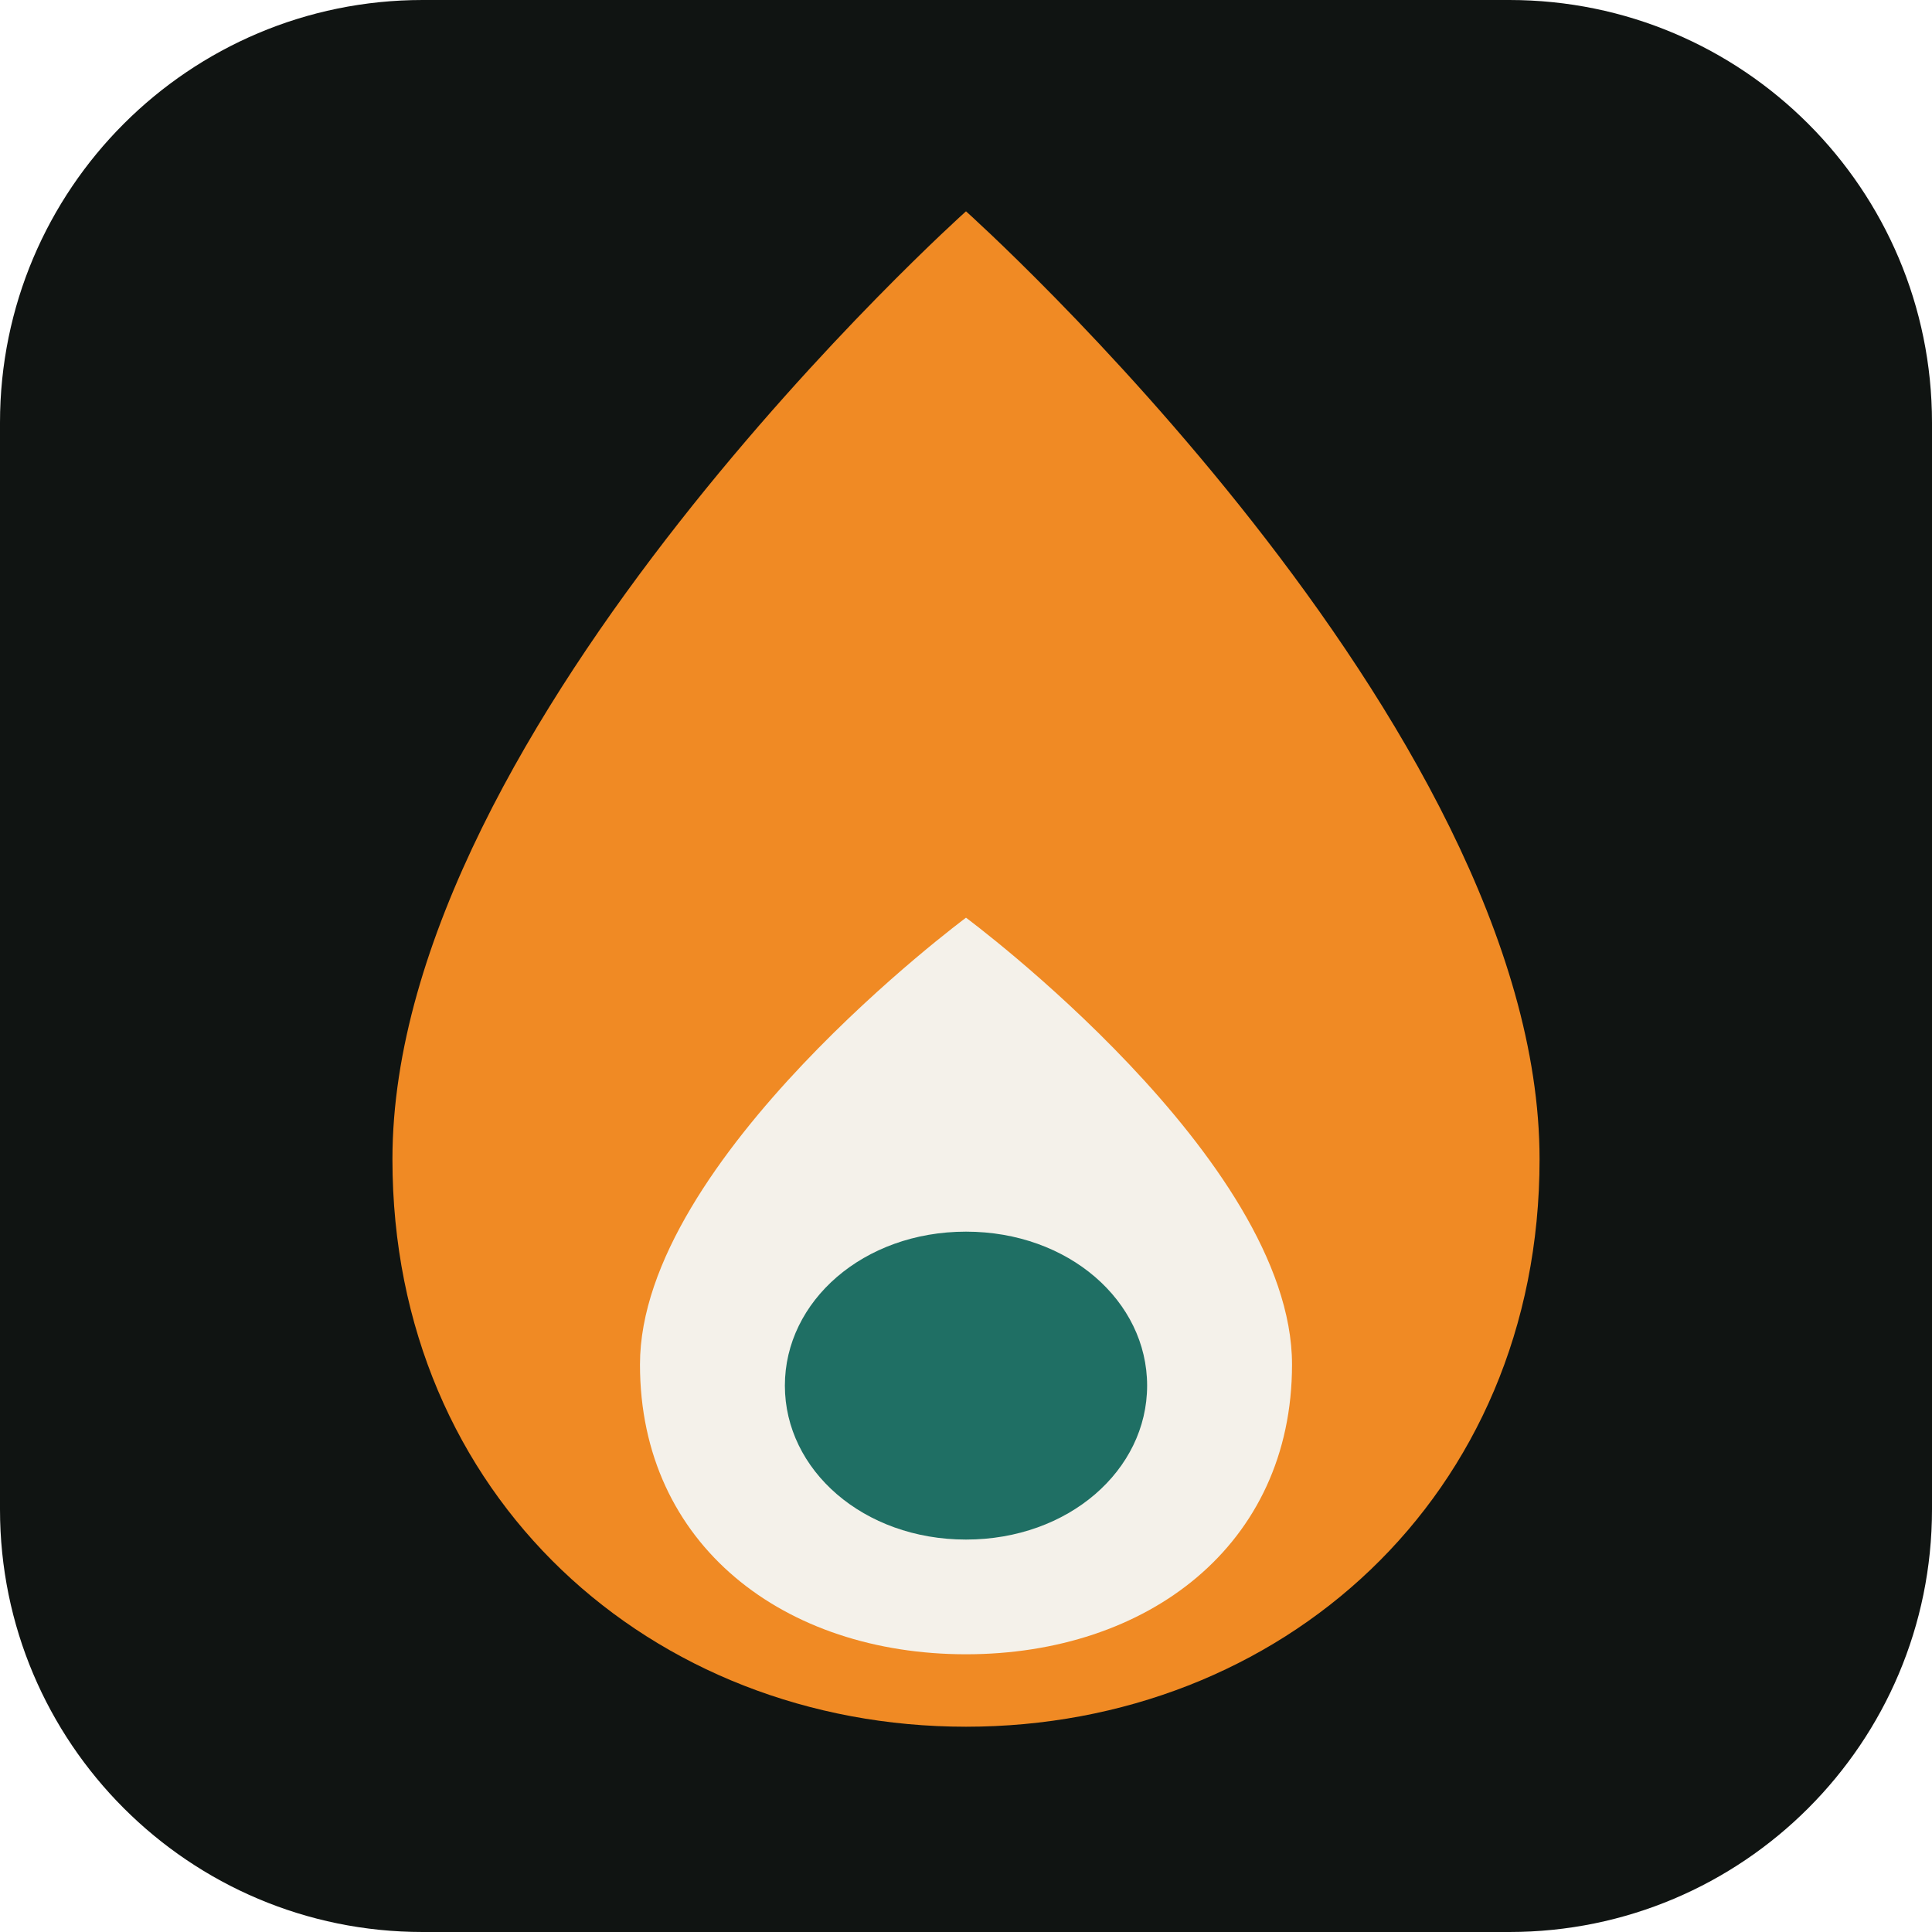
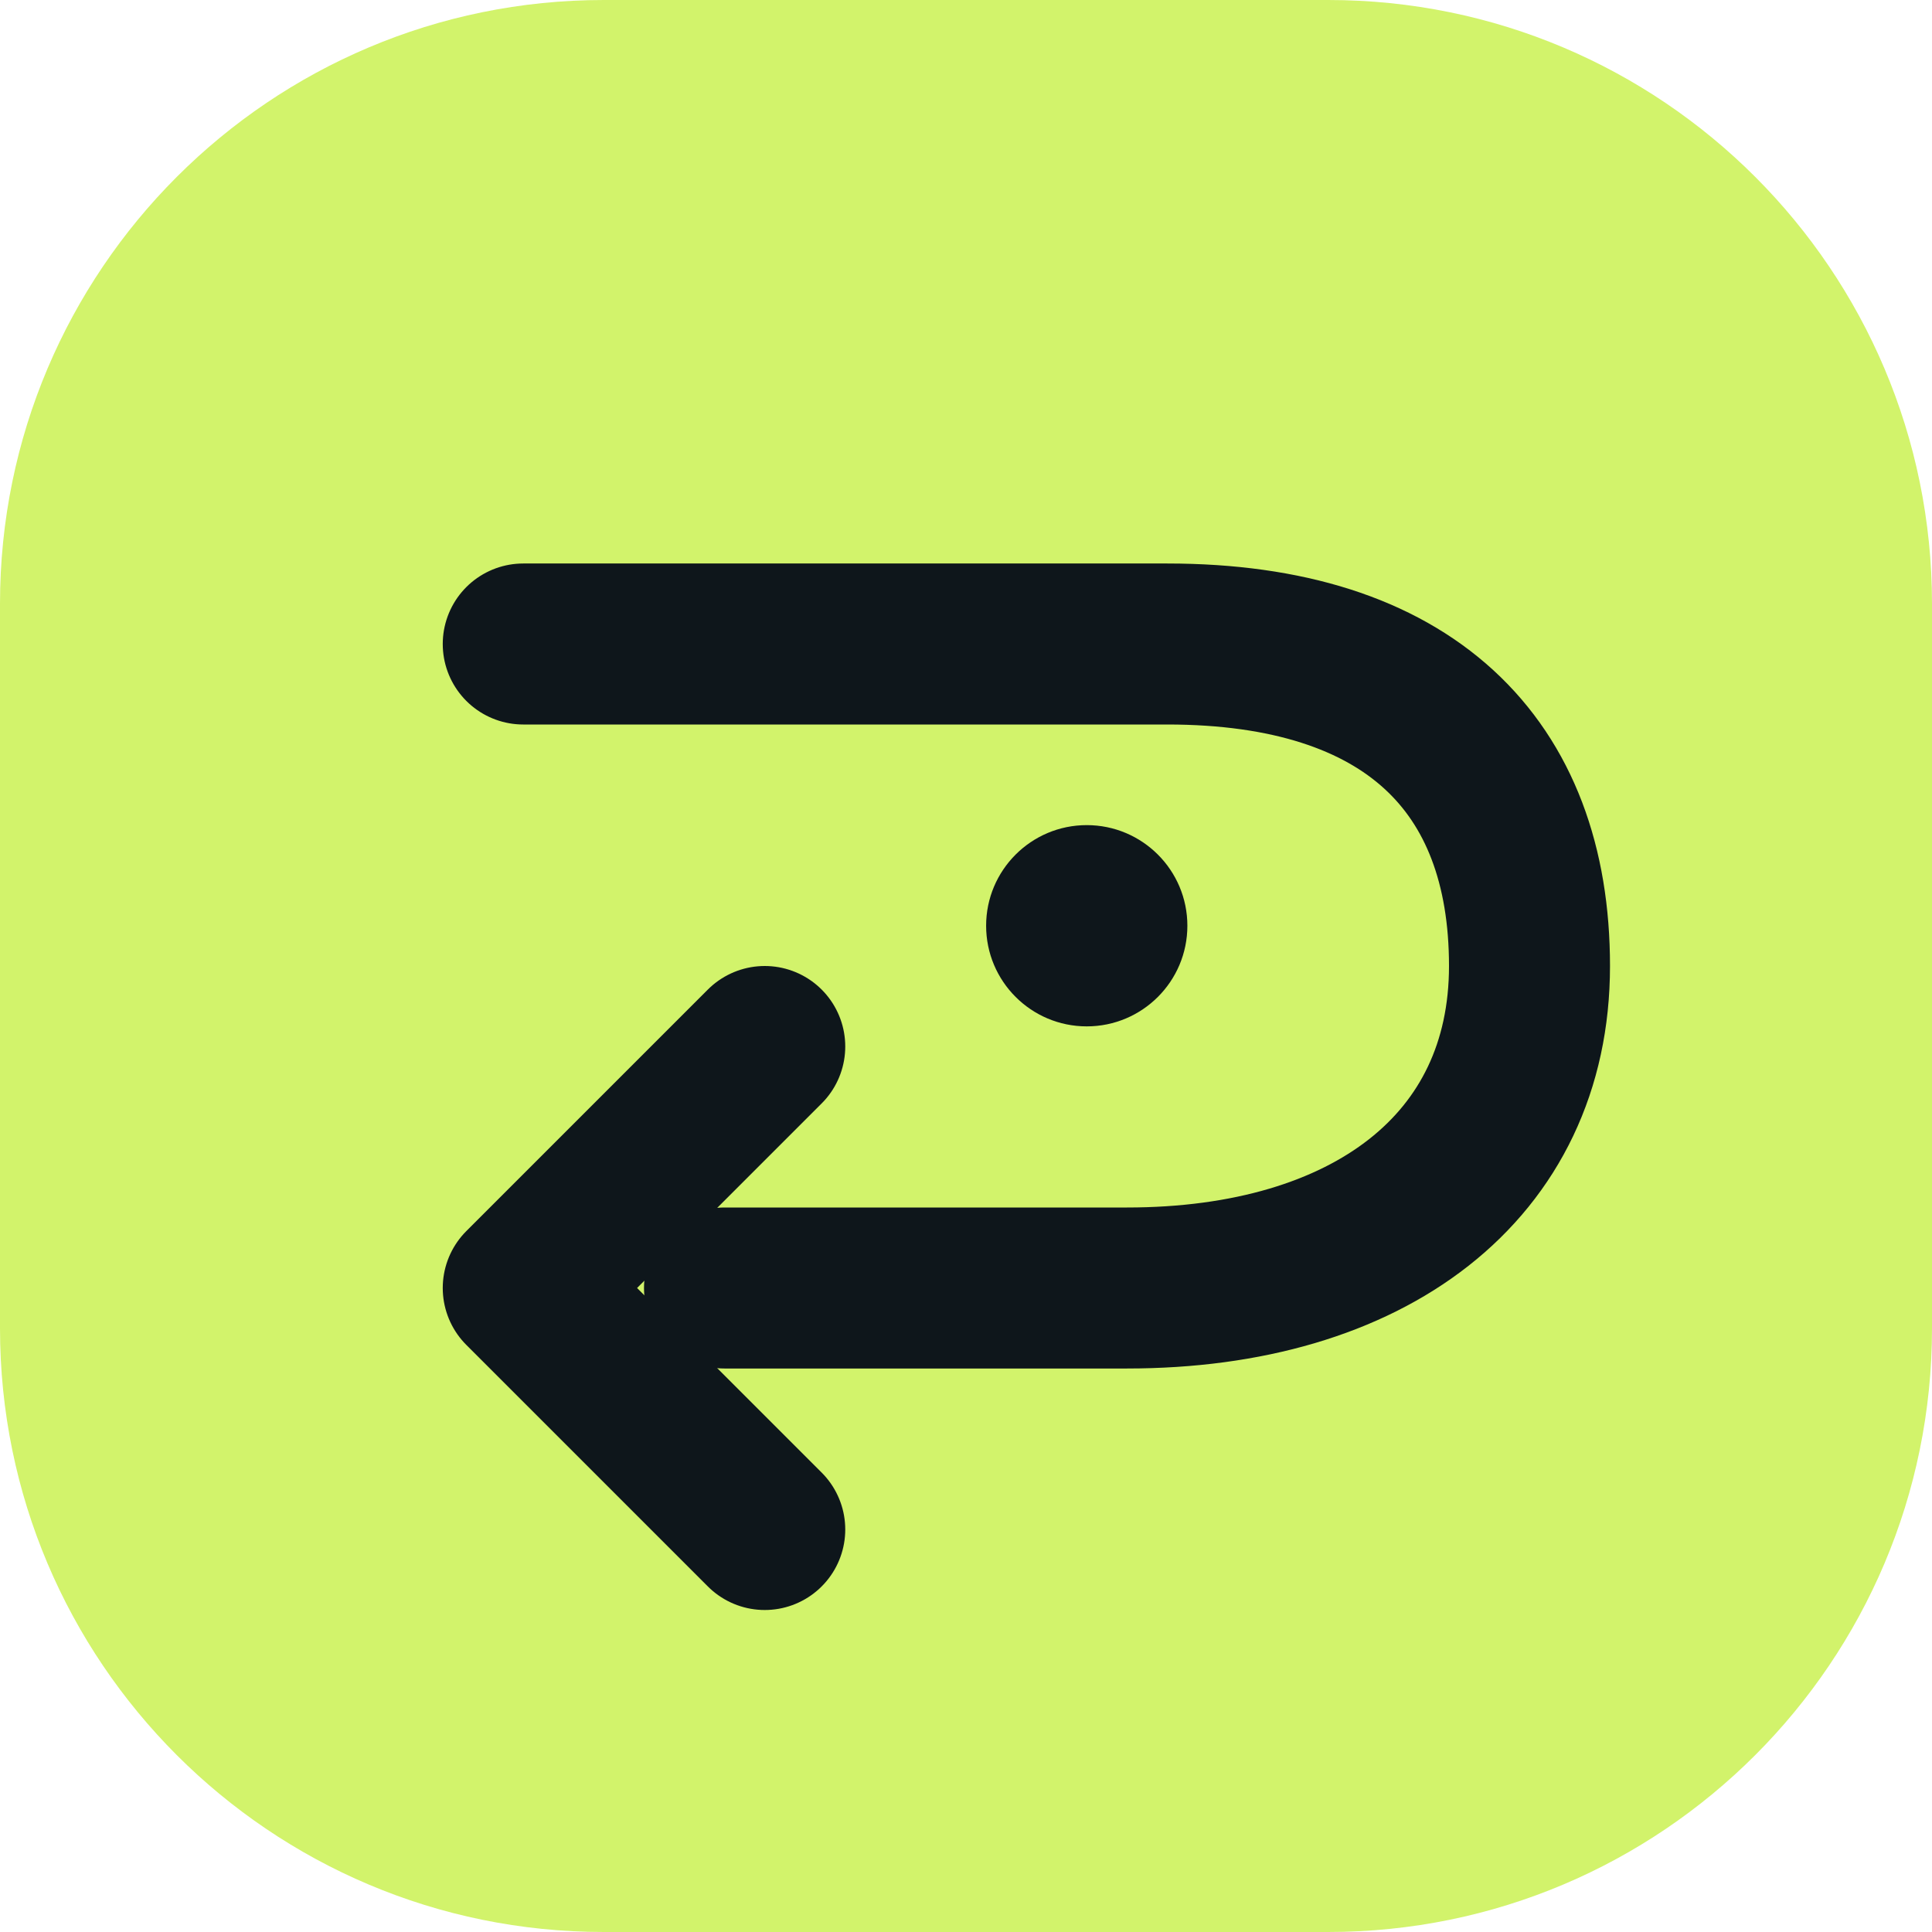
- <svg xmlns="http://www.w3.org/2000/svg" viewBox="0 0 32 32">
-   <rect width="32" height="32" rx="7" fill="#101412" />
-   <path fill="#F08A24" d="M16 3.5C16 3.5 25.5 12 25.5 19.2 25.5 24.8 21.2 28.6 16 28.6 10.8 28.6 6.5 24.8 6.5 19.2 6.5 12 16 3.5 16 3.5Z" />
-   <path fill="#F4F1EA" d="M16 15.2C16 15.2 21.4 19.2 21.4 22.6 21.4 25.6 19 27.4 16 27.4 13 27.4 10.6 25.6 10.6 22.6 10.6 19.2 16 15.2 16 15.2Z" />
-   <path fill="#1F6F64" d="M16 20.4c1.7 0 3 1.15 3 2.55S17.7 25.5 16 25.5s-3-1.15-3-2.55 1.3-2.55 3-2.55z" />
+ <svg xmlns="http://www.w3.org/2000/svg" viewBox="0 0 48 48" fill="none">
+   <rect width="48" height="48" rx="15" fill="#d2f36b" />
+   <path d="M13 16h16c6 0 9 3 9 8s-4 8-10 8H18" stroke="#0e161b" stroke-width="4" stroke-linecap="round" />
+   <path d="m19 26-6 6 6 6" stroke="#0e161b" stroke-width="4" stroke-linecap="round" stroke-linejoin="round" />
+   <circle cx="27" cy="23" r="2.5" fill="#0e161b" />
</svg>
